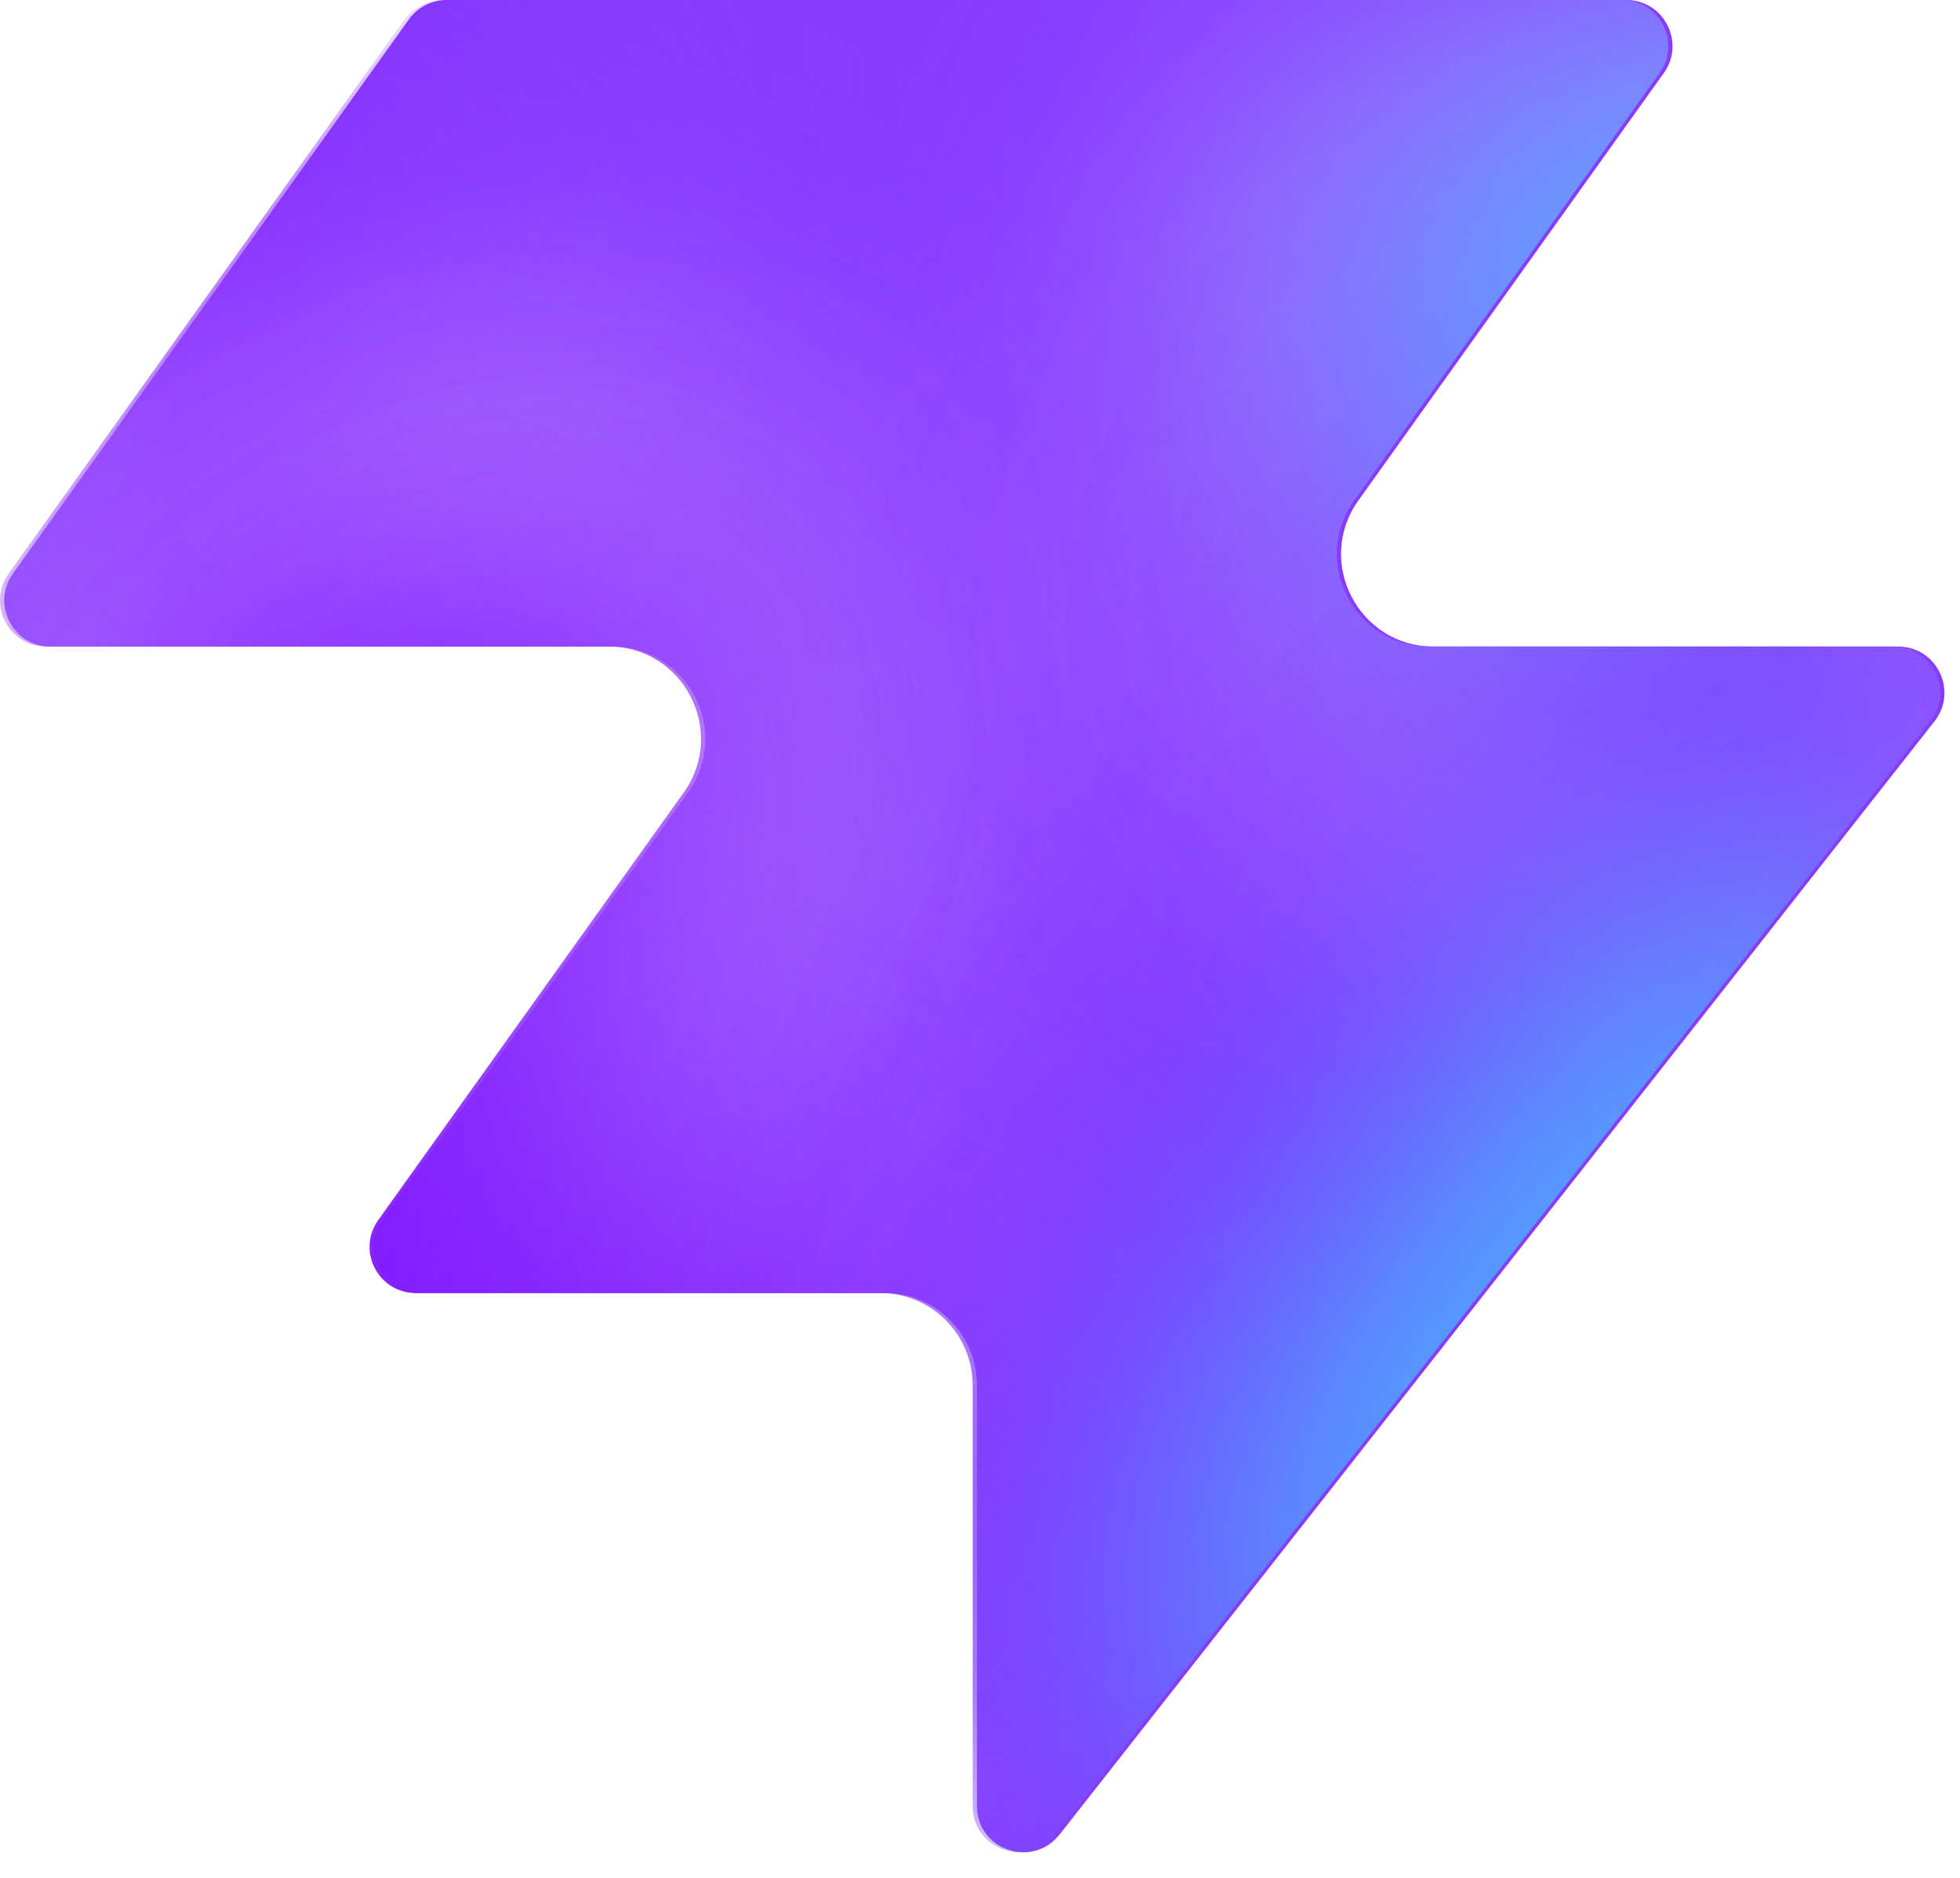
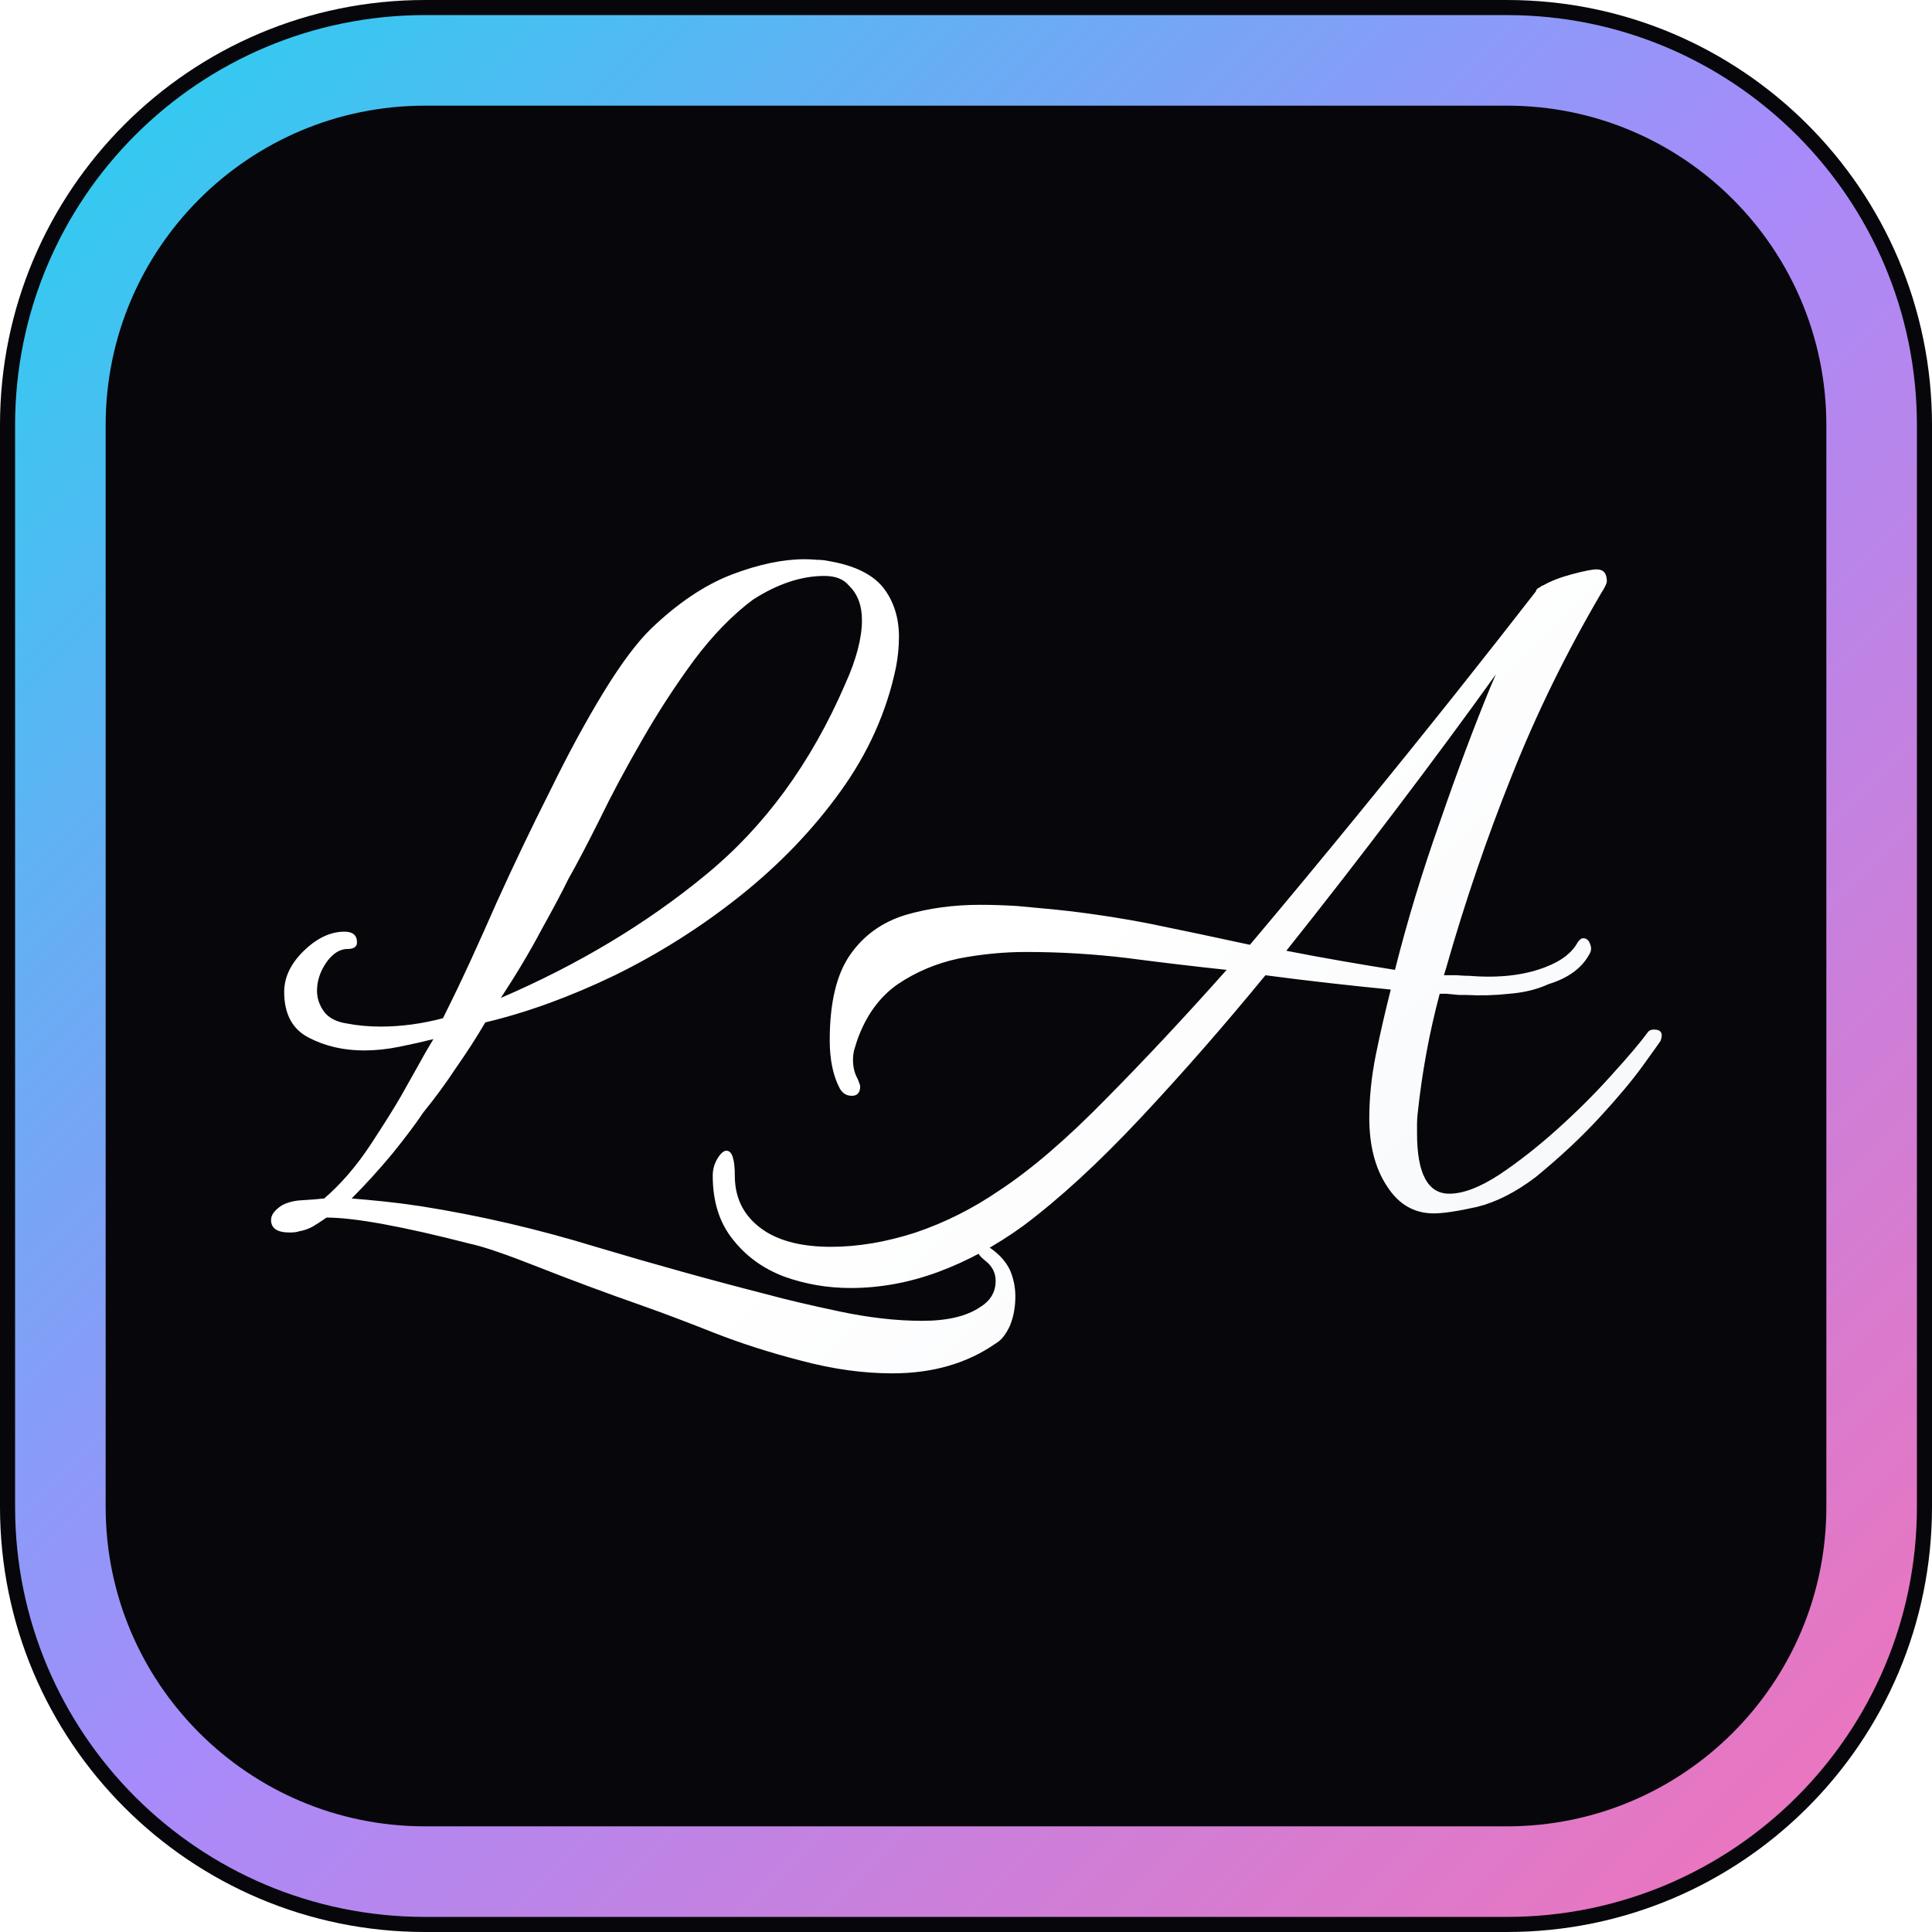
- <svg xmlns="http://www.w3.org/2000/svg" width="48" height="46" fill="none" viewBox="0 0 48 46">
-   <path fill="#863bff" d="M25.946 44.938c-.664.845-2.021.375-2.021-.698V33.937a2.26 2.26 0 0 0-2.262-2.262H10.287c-.92 0-1.456-1.04-.92-1.788l7.48-10.471c1.07-1.497 0-3.578-1.842-3.578H1.237c-.92 0-1.456-1.04-.92-1.788L10.013.474c.214-.297.556-.474.92-.474h28.894c.92 0 1.456 1.04.92 1.788l-7.48 10.471c-1.07 1.498 0 3.579 1.842 3.579h11.377c.943 0 1.473 1.088.89 1.83L25.947 44.94z" style="fill:#863bff;fill:color(display-p3 .525 .23 1);fill-opacity:1" />
-   <mask id="a" width="48" height="46" x="0" y="0" maskUnits="userSpaceOnUse" style="mask-type:alpha">
-     <path fill="#000" d="M25.842 44.938c-.664.844-2.021.375-2.021-.698V33.937a2.26 2.26 0 0 0-2.262-2.262H10.183c-.92 0-1.456-1.04-.92-1.788l7.48-10.471c1.07-1.498 0-3.579-1.842-3.579H1.133c-.92 0-1.456-1.04-.92-1.787L9.91.473c.214-.297.556-.474.92-.474h28.894c.92 0 1.456 1.04.92 1.788l-7.48 10.471c-1.07 1.498 0 3.578 1.842 3.578h11.377c.943 0 1.473 1.088.89 1.832L25.843 44.94z" style="fill:#000;fill-opacity:1" />
-   </mask>
-   <g mask="url(#a)">
-     <g filter="url(#b)">
-       <ellipse cx="5.508" cy="14.704" fill="#ede6ff" rx="5.508" ry="14.704" style="fill:#ede6ff;fill:color(display-p3 .927 .903 1);fill-opacity:1" transform="matrix(.00324 1 1 -.00324 -4.47 31.516)" />
-     </g>
-     <g filter="url(#c)">
-       <ellipse cx="10.399" cy="29.851" fill="#ede6ff" rx="10.399" ry="29.851" style="fill:#ede6ff;fill:color(display-p3 .927 .903 1);fill-opacity:1" transform="matrix(.00324 1 1 -.00324 -39.328 7.883)" />
-     </g>
-     <g filter="url(#d)">
-       <ellipse cx="5.508" cy="30.487" fill="#7e14ff" rx="5.508" ry="30.487" style="fill:#7e14ff;fill:color(display-p3 .492 .077 1);fill-opacity:1" transform="rotate(89.814 -25.913 -14.639)scale(1 -1)" />
-     </g>
-     <g filter="url(#e)">
-       <ellipse cx="5.508" cy="30.599" fill="#7e14ff" rx="5.508" ry="30.599" style="fill:#7e14ff;fill:color(display-p3 .492 .077 1);fill-opacity:1" transform="rotate(89.814 -32.644 -3.334)scale(1 -1)" />
-     </g>
-     <g filter="url(#f)">
-       <ellipse cx="5.508" cy="30.599" fill="#7e14ff" rx="5.508" ry="30.599" style="fill:#7e14ff;fill:color(display-p3 .492 .077 1);fill-opacity:1" transform="matrix(.00324 1 1 -.00324 -34.34 30.47)" />
-     </g>
-     <g filter="url(#g)">
-       <ellipse cx="14.072" cy="22.078" fill="#ede6ff" rx="14.072" ry="22.078" style="fill:#ede6ff;fill:color(display-p3 .927 .903 1);fill-opacity:1" transform="rotate(93.35 24.506 48.493)scale(-1 1)" />
-     </g>
-     <g filter="url(#h)">
-       <ellipse cx="3.47" cy="21.501" fill="#7e14ff" rx="3.47" ry="21.501" style="fill:#7e14ff;fill:color(display-p3 .492 .077 1);fill-opacity:1" transform="rotate(89.009 28.708 47.59)scale(-1 1)" />
-     </g>
-     <g filter="url(#i)">
-       <ellipse cx="3.47" cy="21.501" fill="#7e14ff" rx="3.47" ry="21.501" style="fill:#7e14ff;fill:color(display-p3 .492 .077 1);fill-opacity:1" transform="rotate(89.009 28.708 47.59)scale(-1 1)" />
-     </g>
-     <g filter="url(#j)">
-       <ellipse cx=".387" cy="8.972" fill="#7e14ff" rx="4.407" ry="29.108" style="fill:#7e14ff;fill:color(display-p3 .492 .077 1);fill-opacity:1" transform="rotate(39.51 .387 8.972)" />
-     </g>
-     <g filter="url(#k)">
-       <ellipse cx="47.523" cy="-6.092" fill="#7e14ff" rx="4.407" ry="29.108" style="fill:#7e14ff;fill:color(display-p3 .492 .077 1);fill-opacity:1" transform="rotate(37.892 47.523 -6.092)" />
-     </g>
-     <g filter="url(#l)">
-       <ellipse cx="41.412" cy="6.333" fill="#47bfff" rx="5.971" ry="9.665" style="fill:#47bfff;fill:color(display-p3 .28 .748 1);fill-opacity:1" transform="rotate(37.892 41.412 6.333)" />
-     </g>
-     <g filter="url(#m)">
-       <ellipse cx="-1.879" cy="38.332" fill="#7e14ff" rx="4.407" ry="29.108" style="fill:#7e14ff;fill:color(display-p3 .492 .077 1);fill-opacity:1" transform="rotate(37.892 -1.88 38.332)" />
-     </g>
-     <g filter="url(#n)">
-       <ellipse cx="-1.879" cy="38.332" fill="#7e14ff" rx="4.407" ry="29.108" style="fill:#7e14ff;fill:color(display-p3 .492 .077 1);fill-opacity:1" transform="rotate(37.892 -1.88 38.332)" />
-     </g>
-     <g filter="url(#o)">
-       <ellipse cx="35.651" cy="29.907" fill="#7e14ff" rx="4.407" ry="29.108" style="fill:#7e14ff;fill:color(display-p3 .492 .077 1);fill-opacity:1" transform="rotate(37.892 35.651 29.907)" />
-     </g>
-     <g filter="url(#p)">
-       <ellipse cx="38.418" cy="32.4" fill="#47bfff" rx="5.971" ry="15.297" style="fill:#47bfff;fill:color(display-p3 .28 .748 1);fill-opacity:1" transform="rotate(37.892 38.418 32.4)" />
-     </g>
+ <svg xmlns="http://www.w3.org/2000/svg" viewBox="0 0 32 32" fill="none">
+   <defs>
+     <linearGradient id="border" x1="0" y1="0" x2="32" y2="32" gradientUnits="userSpaceOnUse">
+       <stop stop-color="#22d3ee" />
+       <stop offset="0.5" stop-color="#a78bfa" />
+       <stop offset="1" stop-color="#f472b6" />
+     </linearGradient>
+     <linearGradient id="ink" x1="4.48" y1="4.48" x2="27.52" y2="27.52" gradientUnits="userSpaceOnUse">
+       <stop stop-color="#ffffff" />
+       <stop offset="1" stop-color="#e2e8f0" />
+     </linearGradient>
+   </defs>
+   <rect width="32" height="32" rx="7.04" fill="#07070b" />
+   <rect x="1" y="1" width="30" height="30" rx="6.04" fill="none" stroke="url(#border)" stroke-width="1.5" />
+   <g transform="translate(4.45 19.89) scale(0.9886)">
+     <path d="M10.45 2.89Q9.72 2.89 8.93 2.68Q8.15 2.48 7.46 2.21Q6.78 1.94 6.27 1.76Q5.33 1.43 4.52 1.11Q3.71 0.79 3.38 0.72Q1.67 0.28 0.97 0.28Q0.84 0.37 0.74 0.43Q0.63 0.49 0.51 0.51Q0.46 0.53 0.35 0.53Q0.04 0.53 0.04 0.32Q0.04 0.19 0.23 0.07Q0.37 0 0.55-0.01Q0.74-0.02 0.93-0.04Q1.34-0.39 1.70-0.93Q2.06-1.48 2.22-1.76Q2.36-2.01 2.49-2.24Q2.62-2.48 2.76-2.71Q2.48-2.64 2.18-2.58Q1.88-2.52 1.60-2.52Q1.09-2.52 0.68-2.73Q0.26-2.94 0.26-3.50Q0.26-3.87 0.59-4.19Q0.92-4.51 1.27-4.51Q1.48-4.51 1.48-4.33Q1.48-4.22 1.32-4.22Q1.13-4.22 0.97-4Q0.81-3.77 0.81-3.52Q0.81-3.34 0.92-3.18Q1.04-3.01 1.32-2.97Q1.58-2.92 1.88-2.92Q2.39-2.92 2.92-3.06Q3.17-3.56 3.39-4.04Q3.61-4.52 3.82-5Q4.26-5.97 4.72-6.88Q5.17-7.80 5.61-8.52Q6.05-9.24 6.41-9.59Q7.08-10.23 7.75-10.49Q8.43-10.75 8.98-10.75Q9.08-10.75 9.19-10.74Q9.29-10.74 9.38-10.72Q10.03-10.61 10.30-10.27Q10.56-9.93 10.56-9.45Q10.56-9.20 10.51-8.94Q10.28-7.83 9.58-6.86Q8.89-5.90 7.90-5.11Q6.92-4.33 5.80-3.78Q4.68-3.24 3.63-2.99Q3.40-2.60 3.14-2.23Q2.89-1.85 2.59-1.48Q2.41-1.21 2.08-0.80Q1.74-0.39 1.39-0.04Q1.64-0.02 1.93 0.01Q2.22 0.04 2.55 0.09Q4.01 0.32 5.48 0.77Q6.95 1.21 8.40 1.58Q8.80 1.69 9.55 1.85Q10.30 2.01 10.95 2.01Q11.58 2.01 11.92 1.78Q12.18 1.62 12.18 1.34Q12.18 1.13 11.99 0.99Q11.88 0.90 11.88 0.84Q11.88 0.67 12.09 0.79Q12.32 0.95 12.42 1.16Q12.51 1.37 12.51 1.60Q12.51 1.87 12.42 2.09Q12.32 2.31 12.18 2.39Q11.46 2.89 10.45 2.89M3.89-3.40Q5.84-4.24 7.32-5.46Q8.80-6.67 9.66-8.66Q9.94-9.28 9.94-9.73Q9.94-10.10 9.72-10.31Q9.59-10.47 9.31-10.47Q8.73-10.47 8.11-10.07Q7.59-9.68 7.12-9.05Q6.65-8.41 6.25-7.71Q5.84-7 5.54-6.38Q5.23-5.76 5.02-5.39Q4.88-5.10 4.58-4.56Q4.29-4.01 3.89-3.40M9.75 1.46Q9.17 1.46 8.64 1.27Q8.11 1.07 7.78 0.65Q7.44 0.23 7.44-0.42Q7.44-0.58 7.52-0.71Q7.60-0.84 7.67-0.84Q7.81-0.84 7.81-0.42Q7.81 0.18 8.32 0.51Q8.73 0.77 9.42 0.77Q10.10 0.77 10.84 0.53Q11.58 0.28 12.25-0.18Q13.04-0.70 14.02-1.70Q15-2.69 16.05-3.87Q15.21-3.96 14.37-4.07Q13.53-4.17 12.69-4.17Q12.13-4.17 11.56-4.06Q11-3.94 10.54-3.63Q10.08-3.31 9.86-2.69Q9.84-2.62 9.81-2.53Q9.79-2.45 9.79-2.36Q9.79-2.18 9.87-2.04Q9.91-1.94 9.91-1.92Q9.91-1.76 9.77-1.76Q9.64-1.76 9.57-1.88Q9.40-2.20 9.40-2.69Q9.40-3.63 9.74-4.12Q10.08-4.61 10.67-4.79Q11.25-4.96 11.92-4.96Q12.21-4.96 12.54-4.94Q12.87-4.91 13.18-4.88Q13.96-4.80 14.78-4.64Q15.61-4.47 16.44-4.29Q17.35-5.37 18.24-6.46Q19.13-7.55 19.91-8.53Q20.68-9.50 21.23-10.21Q21.24-10.26 21.30-10.28Q21.33-10.31 21.35-10.31Q21.54-10.42 21.84-10.50Q22.14-10.58 22.25-10.58Q22.42-10.58 22.42-10.38Q22.42-10.33 22.33-10.19Q21.45-8.69 20.83-7.13Q20.20-5.56 19.73-3.91L19.69-3.78Q19.80-3.78 19.91-3.78Q20.03-3.77 20.12-3.77Q20.87-3.71 21.40-3.92Q21.79-4.07 21.93-4.33Q21.98-4.40 22.02-4.40Q22.11-4.40 22.14-4.30Q22.18-4.21 22.12-4.12Q21.93-3.78 21.44-3.63Q21.16-3.50 20.79-3.47Q20.43-3.43 20.05-3.45L19.94-3.45L19.73-3.47L19.62-3.47Q19.36-2.50 19.25-1.46Q19.24-1.37 19.24-1.29Q19.24-1.21 19.24-1.13Q19.24-0.12 19.78-0.12Q20.13-0.12 20.62-0.44Q21.10-0.76 21.60-1.21Q22.11-1.67 22.51-2.12Q22.92-2.57 23.11-2.83Q23.14-2.87 23.21-2.87Q23.39-2.87 23.32-2.68Q23.28-2.62 23.02-2.26Q22.76-1.90 22.30-1.40Q21.84-0.90 21.23-0.40Q20.73-0.02 20.25 0.10Q19.76 0.21 19.52 0.21Q19.03 0.21 18.74-0.24Q18.44-0.69 18.44-1.39Q18.44-1.90 18.55-2.45Q18.66-2.99 18.80-3.54Q18.29-3.59 17.76-3.65Q17.23-3.71 16.70-3.78Q15.65-2.50 14.60-1.38Q13.55-0.26 12.64 0.42Q11.95 0.92 11.22 1.19Q10.49 1.46 9.75 1.46M18.87-3.87Q19.18-5.10 19.62-6.34Q20.05-7.59 20.47-8.61L20.56-8.82Q19.80-7.76 18.89-6.56Q17.99-5.37 17.05-4.19Q17.51-4.10 17.97-4.02Q18.43-3.94 18.87-3.87" fill="url(#ink)" />
  </g>
-   <defs>
-     <filter id="b" width="60.045" height="41.654" x="-19.77" y="16.149" color-interpolation-filters="sRGB" filterUnits="userSpaceOnUse">
-       <feFlood flood-opacity="0" result="BackgroundImageFix" />
-       <feBlend in="SourceGraphic" in2="BackgroundImageFix" result="shape" />
-       <feGaussianBlur result="effect1_foregroundBlur_2002_17158" stdDeviation="7.659" />
-     </filter>
-     <filter id="c" width="90.34" height="51.437" x="-54.613" y="-7.533" color-interpolation-filters="sRGB" filterUnits="userSpaceOnUse">
-       <feFlood flood-opacity="0" result="BackgroundImageFix" />
-       <feBlend in="SourceGraphic" in2="BackgroundImageFix" result="shape" />
-       <feGaussianBlur result="effect1_foregroundBlur_2002_17158" stdDeviation="7.659" />
-     </filter>
-     <filter id="d" width="79.355" height="29.4" x="-49.64" y="2.03" color-interpolation-filters="sRGB" filterUnits="userSpaceOnUse">
-       <feFlood flood-opacity="0" result="BackgroundImageFix" />
-       <feBlend in="SourceGraphic" in2="BackgroundImageFix" result="shape" />
-       <feGaussianBlur result="effect1_foregroundBlur_2002_17158" stdDeviation="4.596" />
-     </filter>
-     <filter id="e" width="79.579" height="29.4" x="-45.045" y="20.029" color-interpolation-filters="sRGB" filterUnits="userSpaceOnUse">
-       <feFlood flood-opacity="0" result="BackgroundImageFix" />
-       <feBlend in="SourceGraphic" in2="BackgroundImageFix" result="shape" />
-       <feGaussianBlur result="effect1_foregroundBlur_2002_17158" stdDeviation="4.596" />
-     </filter>
-     <filter id="f" width="79.579" height="29.4" x="-43.513" y="21.178" color-interpolation-filters="sRGB" filterUnits="userSpaceOnUse">
-       <feFlood flood-opacity="0" result="BackgroundImageFix" />
-       <feBlend in="SourceGraphic" in2="BackgroundImageFix" result="shape" />
-       <feGaussianBlur result="effect1_foregroundBlur_2002_17158" stdDeviation="4.596" />
-     </filter>
-     <filter id="g" width="74.749" height="58.852" x="15.756" y="-17.901" color-interpolation-filters="sRGB" filterUnits="userSpaceOnUse">
-       <feFlood flood-opacity="0" result="BackgroundImageFix" />
-       <feBlend in="SourceGraphic" in2="BackgroundImageFix" result="shape" />
-       <feGaussianBlur result="effect1_foregroundBlur_2002_17158" stdDeviation="7.659" />
-     </filter>
-     <filter id="h" width="61.377" height="25.362" x="23.548" y="2.284" color-interpolation-filters="sRGB" filterUnits="userSpaceOnUse">
-       <feFlood flood-opacity="0" result="BackgroundImageFix" />
-       <feBlend in="SourceGraphic" in2="BackgroundImageFix" result="shape" />
-       <feGaussianBlur result="effect1_foregroundBlur_2002_17158" stdDeviation="4.596" />
-     </filter>
-     <filter id="i" width="61.377" height="25.362" x="23.548" y="2.284" color-interpolation-filters="sRGB" filterUnits="userSpaceOnUse">
-       <feFlood flood-opacity="0" result="BackgroundImageFix" />
-       <feBlend in="SourceGraphic" in2="BackgroundImageFix" result="shape" />
-       <feGaussianBlur result="effect1_foregroundBlur_2002_17158" stdDeviation="4.596" />
-     </filter>
-     <filter id="j" width="56.045" height="63.649" x="-27.636" y="-22.853" color-interpolation-filters="sRGB" filterUnits="userSpaceOnUse">
-       <feFlood flood-opacity="0" result="BackgroundImageFix" />
-       <feBlend in="SourceGraphic" in2="BackgroundImageFix" result="shape" />
-       <feGaussianBlur result="effect1_foregroundBlur_2002_17158" stdDeviation="4.596" />
-     </filter>
-     <filter id="k" width="54.814" height="64.646" x="20.116" y="-38.415" color-interpolation-filters="sRGB" filterUnits="userSpaceOnUse">
-       <feFlood flood-opacity="0" result="BackgroundImageFix" />
-       <feBlend in="SourceGraphic" in2="BackgroundImageFix" result="shape" />
-       <feGaussianBlur result="effect1_foregroundBlur_2002_17158" stdDeviation="4.596" />
-     </filter>
-     <filter id="l" width="33.541" height="35.313" x="24.641" y="-11.323" color-interpolation-filters="sRGB" filterUnits="userSpaceOnUse">
-       <feFlood flood-opacity="0" result="BackgroundImageFix" />
-       <feBlend in="SourceGraphic" in2="BackgroundImageFix" result="shape" />
-       <feGaussianBlur result="effect1_foregroundBlur_2002_17158" stdDeviation="4.596" />
-     </filter>
-     <filter id="m" width="54.814" height="64.646" x="-29.286" y="6.009" color-interpolation-filters="sRGB" filterUnits="userSpaceOnUse">
-       <feFlood flood-opacity="0" result="BackgroundImageFix" />
-       <feBlend in="SourceGraphic" in2="BackgroundImageFix" result="shape" />
-       <feGaussianBlur result="effect1_foregroundBlur_2002_17158" stdDeviation="4.596" />
-     </filter>
-     <filter id="n" width="54.814" height="64.646" x="-29.286" y="6.009" color-interpolation-filters="sRGB" filterUnits="userSpaceOnUse">
-       <feFlood flood-opacity="0" result="BackgroundImageFix" />
-       <feBlend in="SourceGraphic" in2="BackgroundImageFix" result="shape" />
-       <feGaussianBlur result="effect1_foregroundBlur_2002_17158" stdDeviation="4.596" />
-     </filter>
-     <filter id="o" width="54.814" height="64.646" x="8.244" y="-2.416" color-interpolation-filters="sRGB" filterUnits="userSpaceOnUse">
-       <feFlood flood-opacity="0" result="BackgroundImageFix" />
-       <feBlend in="SourceGraphic" in2="BackgroundImageFix" result="shape" />
-       <feGaussianBlur result="effect1_foregroundBlur_2002_17158" stdDeviation="4.596" />
-     </filter>
-     <filter id="p" width="39.409" height="43.623" x="18.713" y="10.588" color-interpolation-filters="sRGB" filterUnits="userSpaceOnUse">
-       <feFlood flood-opacity="0" result="BackgroundImageFix" />
-       <feBlend in="SourceGraphic" in2="BackgroundImageFix" result="shape" />
-       <feGaussianBlur result="effect1_foregroundBlur_2002_17158" stdDeviation="4.596" />
-     </filter>
-   </defs>
</svg>
